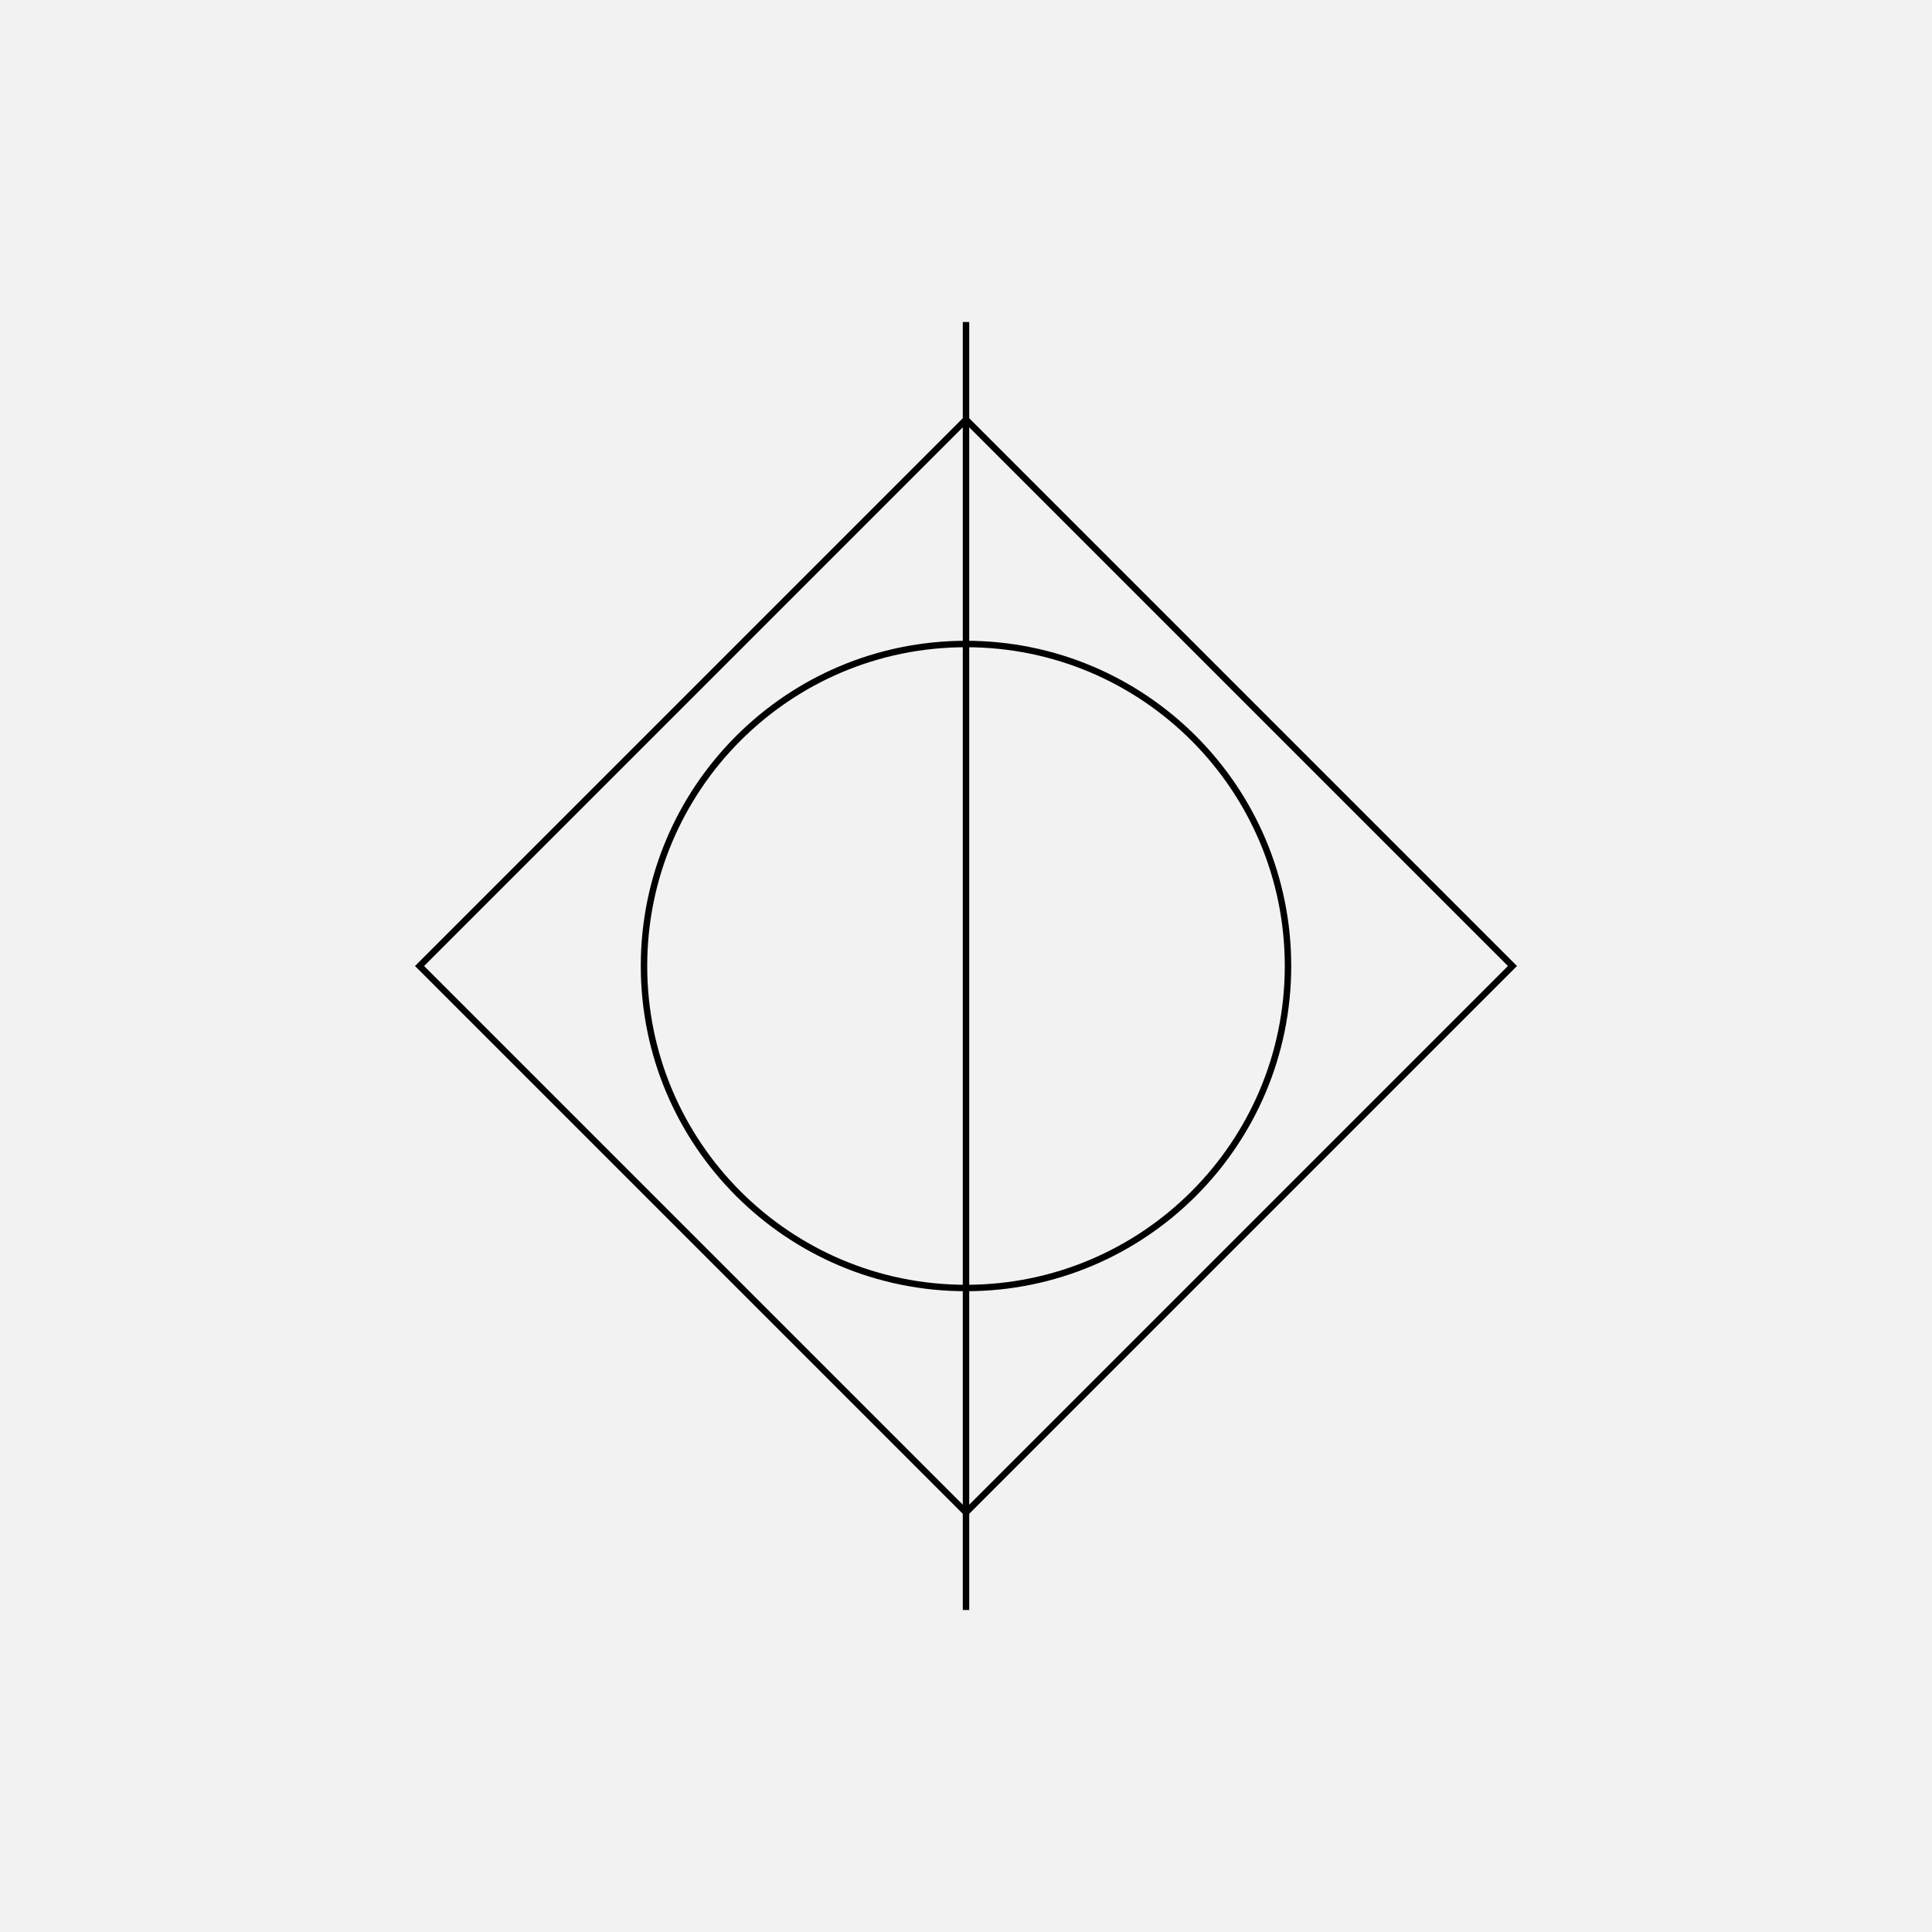
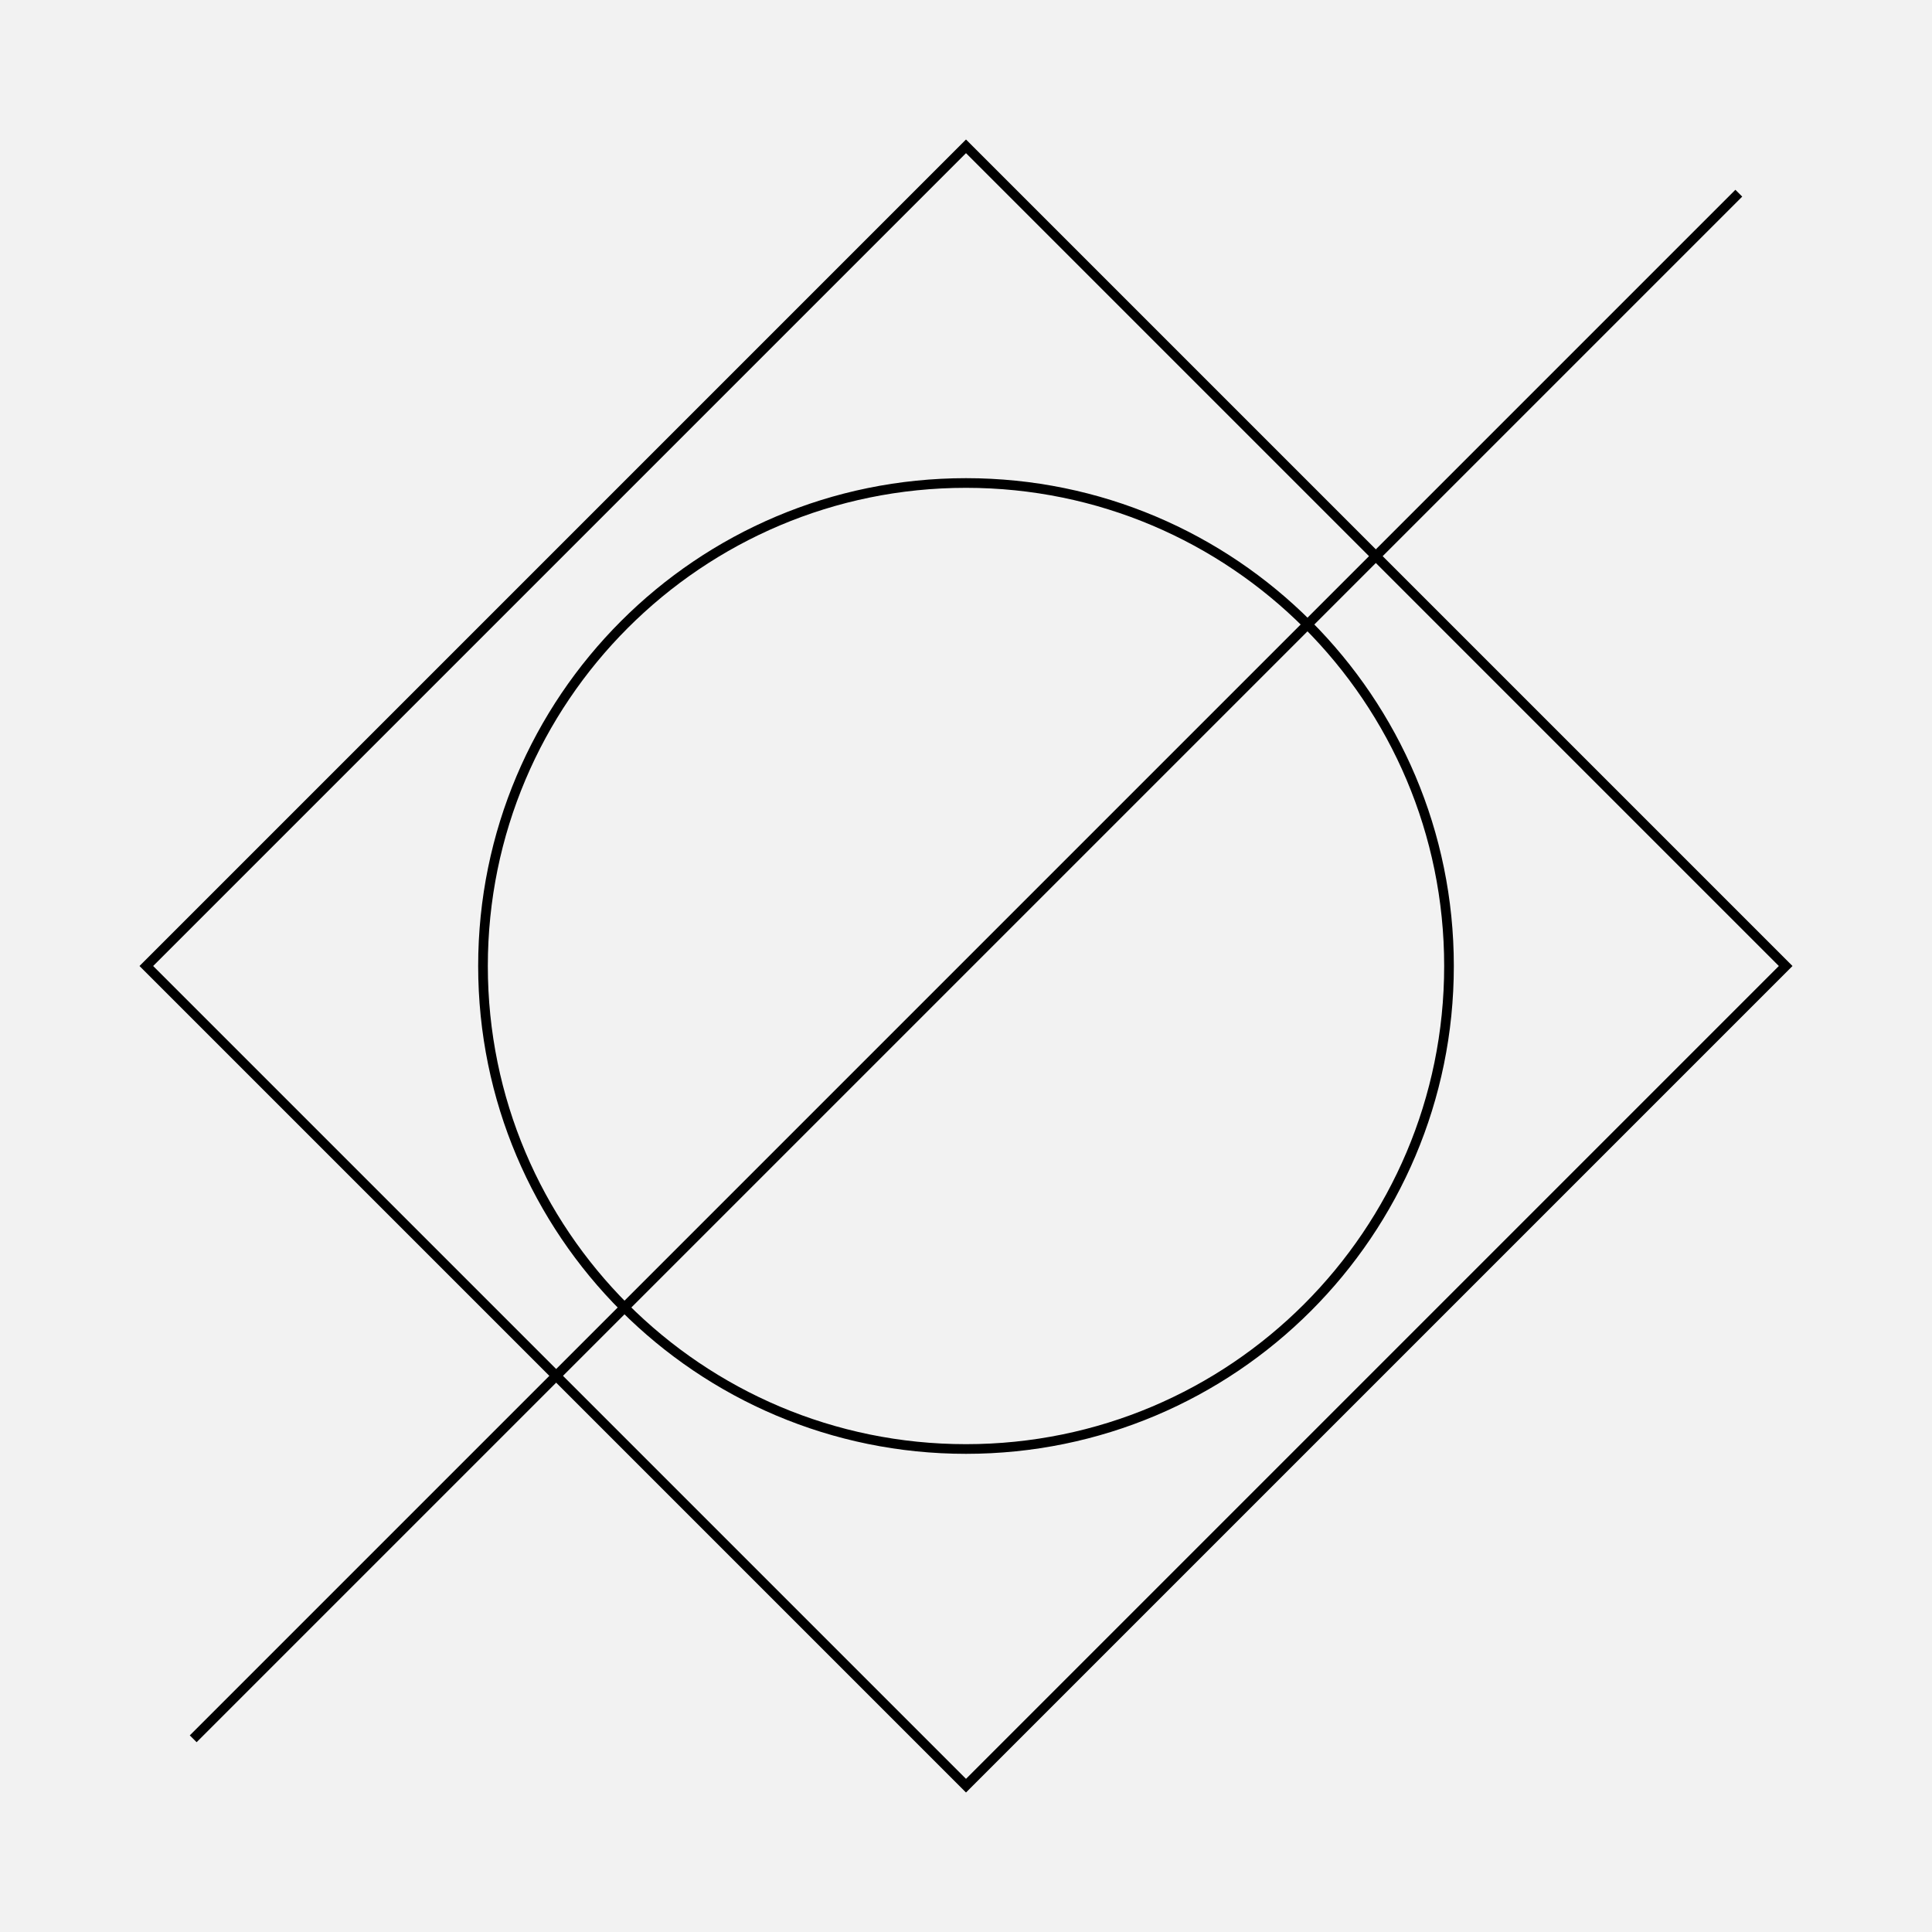
- <svg xmlns="http://www.w3.org/2000/svg" xmlns:xlink="http://www.w3.org/1999/xlink" width="300pt" height="300pt" viewBox="0 0 300 300" version="1.1">
+ <svg xmlns="http://www.w3.org/2000/svg" xmlns:xlink="http://www.w3.org/1999/xlink" width="200pt" height="200pt" viewBox="0 0 200 200" version="1.1">
  <defs>
    <clipPath id="clip2">
-       <rect x="0" y="0" width="300" height="300" />
+       <rect x="0" y="0" width="200" height="200" />
    </clipPath>
-     <g id="surface59" clip-path="url(#clip2)">
-       <path style="fill:none;stroke-width:1;stroke-linecap:butt;stroke-linejoin:miter;stroke:rgb(0%,0%,0%);stroke-opacity:1;stroke-miterlimit:10;" d="M 50 0 C 50 27.613 27.613 50 0 50 C -27.613 50 -50 27.613 -50 0 C -50 -27.613 -27.613 -50 0 -50 C 27.613 -50 50 -27.613 50 0 " transform="matrix(1,0,0,-1,150,150)" />
+     <g id="surface176" clip-path="url(#clip2)">
+       <path style="fill:none;stroke-width:1;stroke-linecap:butt;stroke-linejoin:miter;stroke:rgb(0%,0%,0%);stroke-opacity:1;stroke-miterlimit:10;" d="M 50 0 C 50 27.613 27.613 50 0 50 C -27.613 50 -50 27.613 -50 0 C -50 -27.613 -27.613 -50 0 -50 C 27.613 -50 50 -27.613 50 0 " transform="matrix(1,0,0,-1,100,100)" />
    </g>
    <clipPath id="clip3">
-       <rect x="0" y="0" width="300" height="300" />
+       <rect x="0" y="0" width="200" height="200" />
    </clipPath>
-     <g id="surface62" clip-path="url(#clip3)">
-       <path style="fill:none;stroke-width:1;stroke-linecap:butt;stroke-linejoin:miter;stroke:rgb(0%,0%,0%);stroke-opacity:1;stroke-miterlimit:10;" d="M -84.852 0 L 0 84.852 L 84.852 0 L 0 -84.852 Z M -84.852 0 " transform="matrix(1,0,0,-1,150,150)" />
+     <g id="surface179" clip-path="url(#clip3)">
+       <path style="fill:none;stroke-width:1;stroke-linecap:butt;stroke-linejoin:miter;stroke:rgb(0%,0%,0%);stroke-opacity:1;stroke-miterlimit:10;" d="M 0 -84.852 L 84.852 0 L 0 84.852 L -84.852 0 Z M 0 -84.852 " transform="matrix(1,0,0,-1,100,100)" />
    </g>
    <clipPath id="clip4">
-       <rect x="0" y="0" width="300" height="300" />
+       <rect x="0" y="0" width="200" height="200" />
    </clipPath>
-     <g id="surface65" clip-path="url(#clip4)">
-       <path style="fill:none;stroke-width:1;stroke-linecap:butt;stroke-linejoin:miter;stroke:rgb(0%,0%,0%);stroke-opacity:1;stroke-miterlimit:10;" d="M 0 100 L 0 -100 " transform="matrix(1,0,0,-1,150,150)" />
+     <g id="surface182" clip-path="url(#clip4)">
+       <path style="fill:none;stroke-width:1;stroke-linecap:butt;stroke-linejoin:miter;stroke:rgb(0%,0%,0%);stroke-opacity:1;stroke-miterlimit:10;" d="M 80 80 L -80 -80 " transform="matrix(1,0,0,-1,100,100)" />
    </g>
    <clipPath id="clip1">
-       <rect x="0" y="0" width="300" height="300" />
+       <rect x="0" y="0" width="200" height="200" />
    </clipPath>
-     <g id="surface67" clip-path="url(#clip1)">
-       <use xlink:href="#surface59" />
-       <use xlink:href="#surface62" />
-       <use xlink:href="#surface65" />
+     <g id="surface184" clip-path="url(#clip1)">
+       <use xlink:href="#surface176" />
+       <use xlink:href="#surface179" />
+       <use xlink:href="#surface182" />
    </g>
  </defs>
-   <g id="surface54">
-     <rect x="0" y="0" width="300" height="300" style="fill:rgb(95%,95%,95%);fill-opacity:1;stroke:none;" />
-     <use xlink:href="#surface67" />
+   <g id="surface171">
+     <rect x="0" y="0" width="200" height="200" style="fill:rgb(95%,95%,95%);fill-opacity:1;stroke:none;" />
+     <use xlink:href="#surface184" />
  </g>
</svg>
